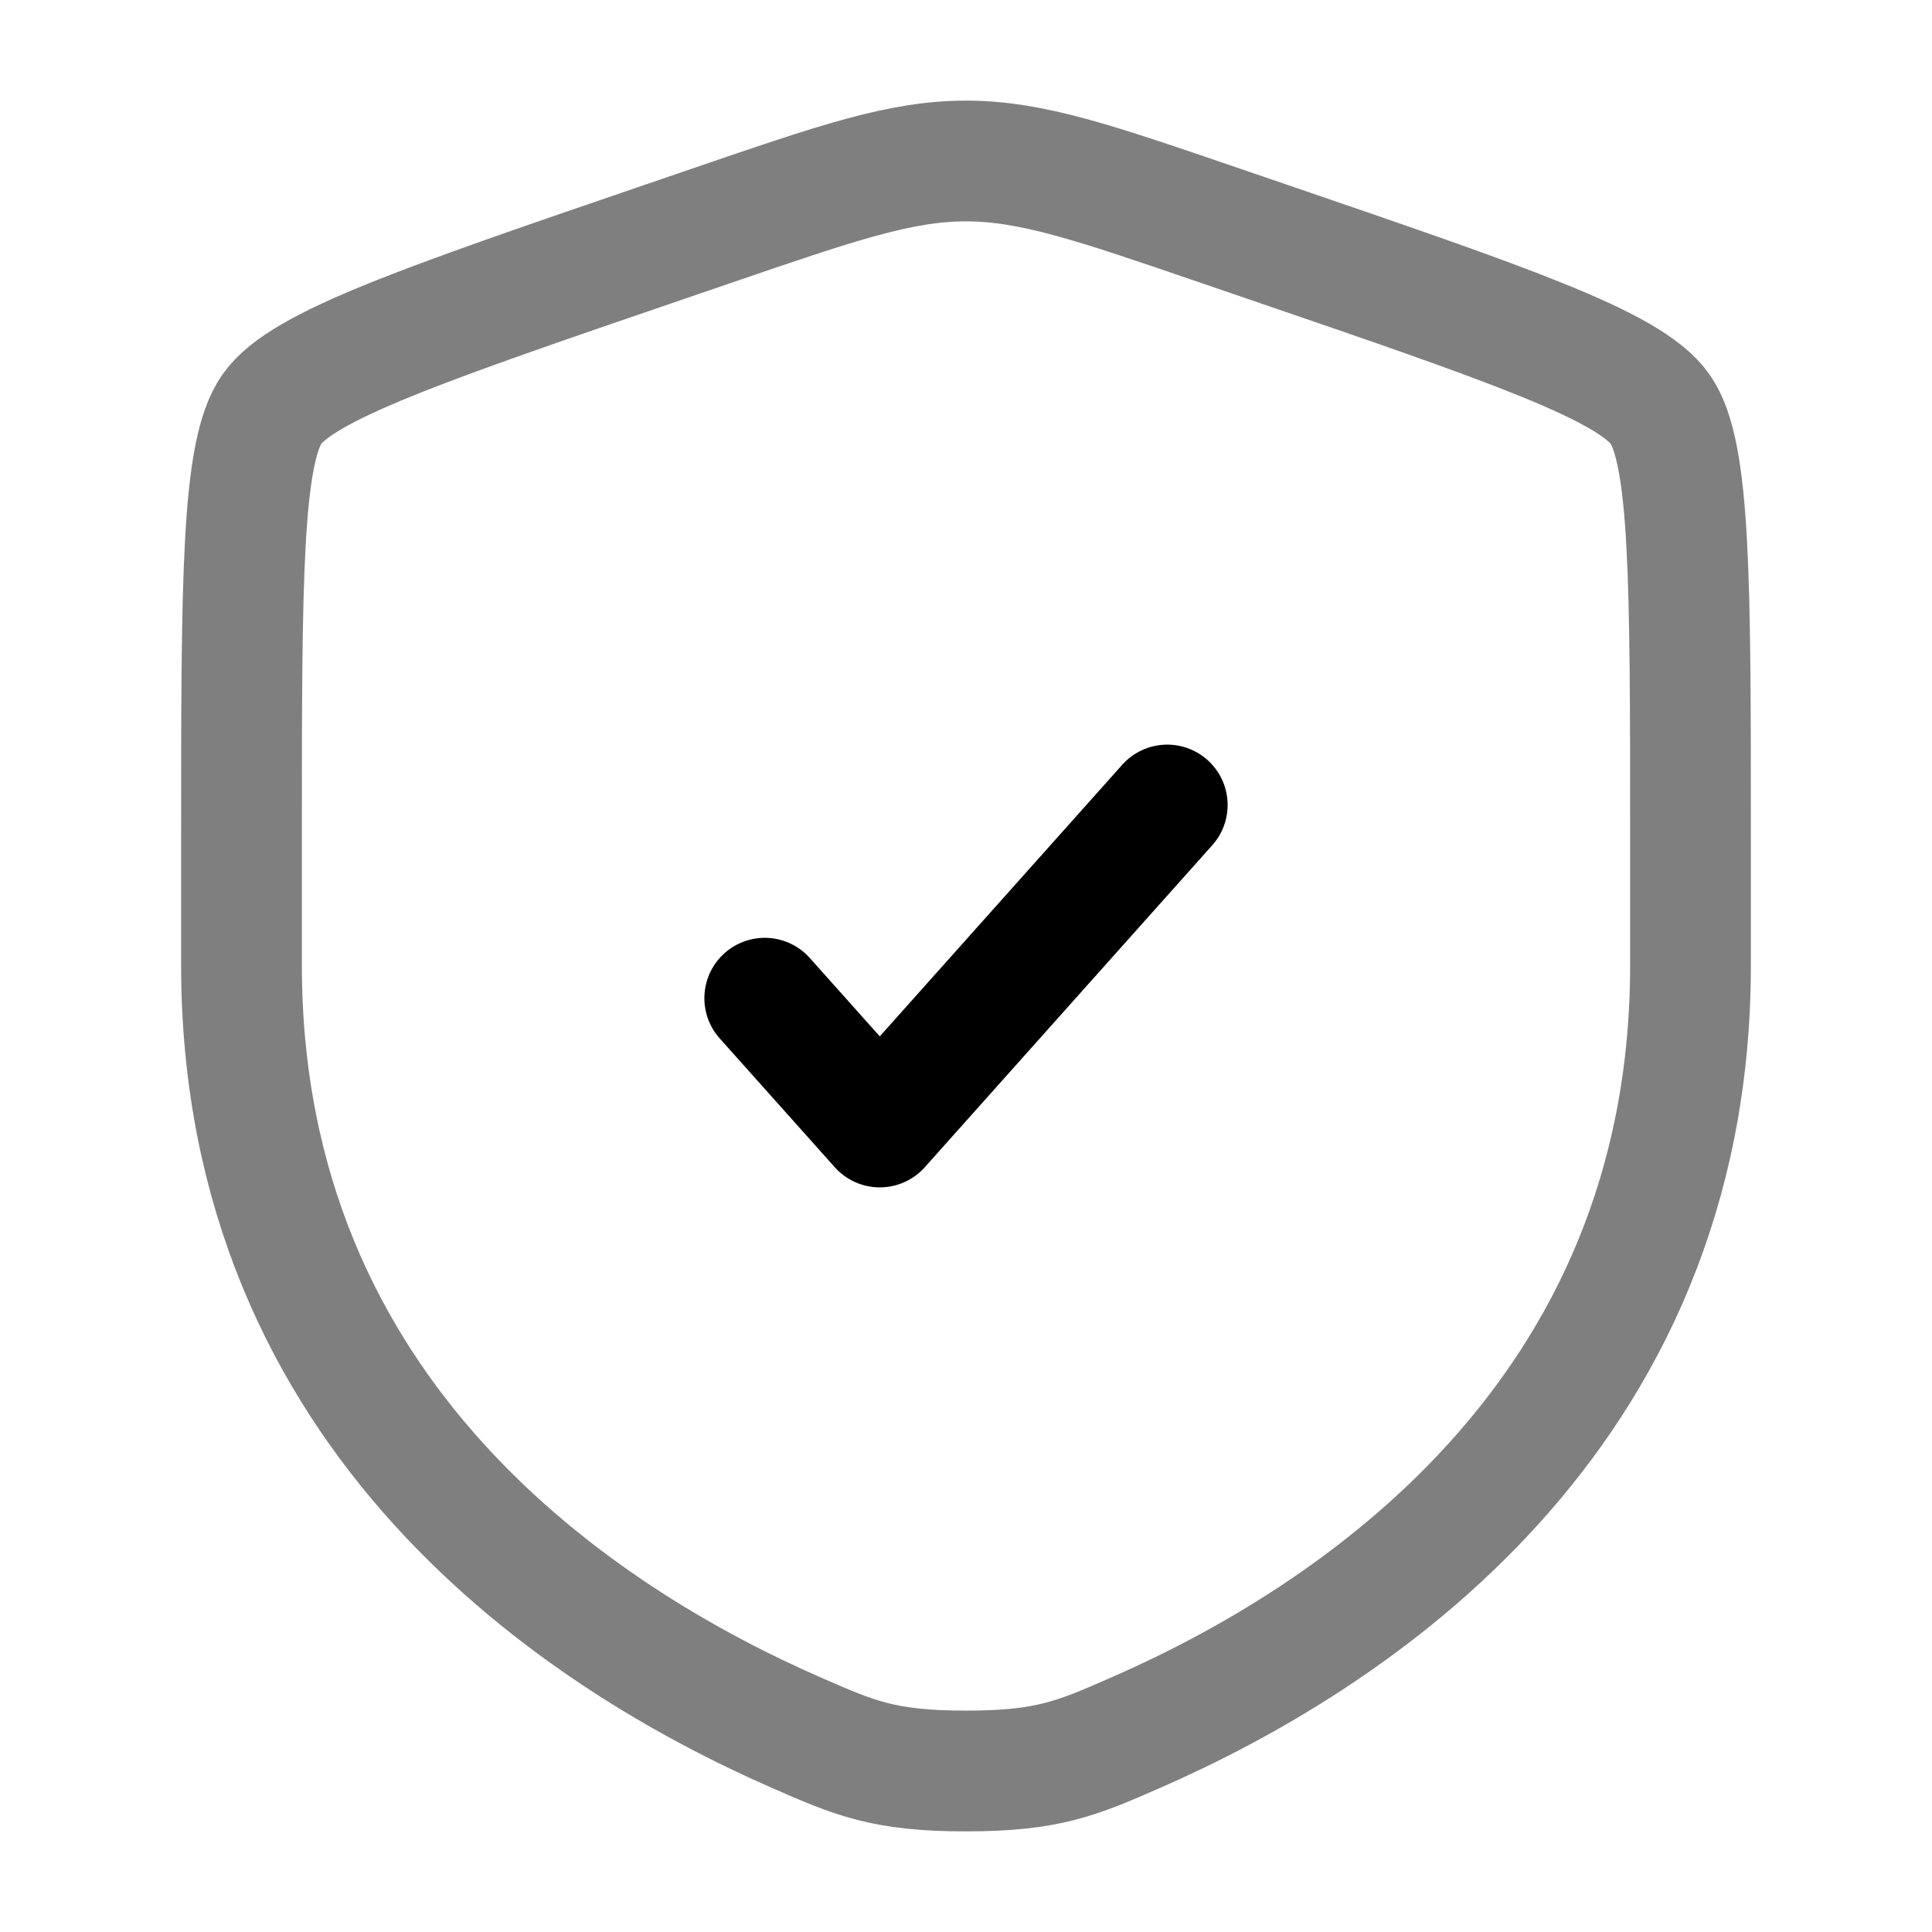
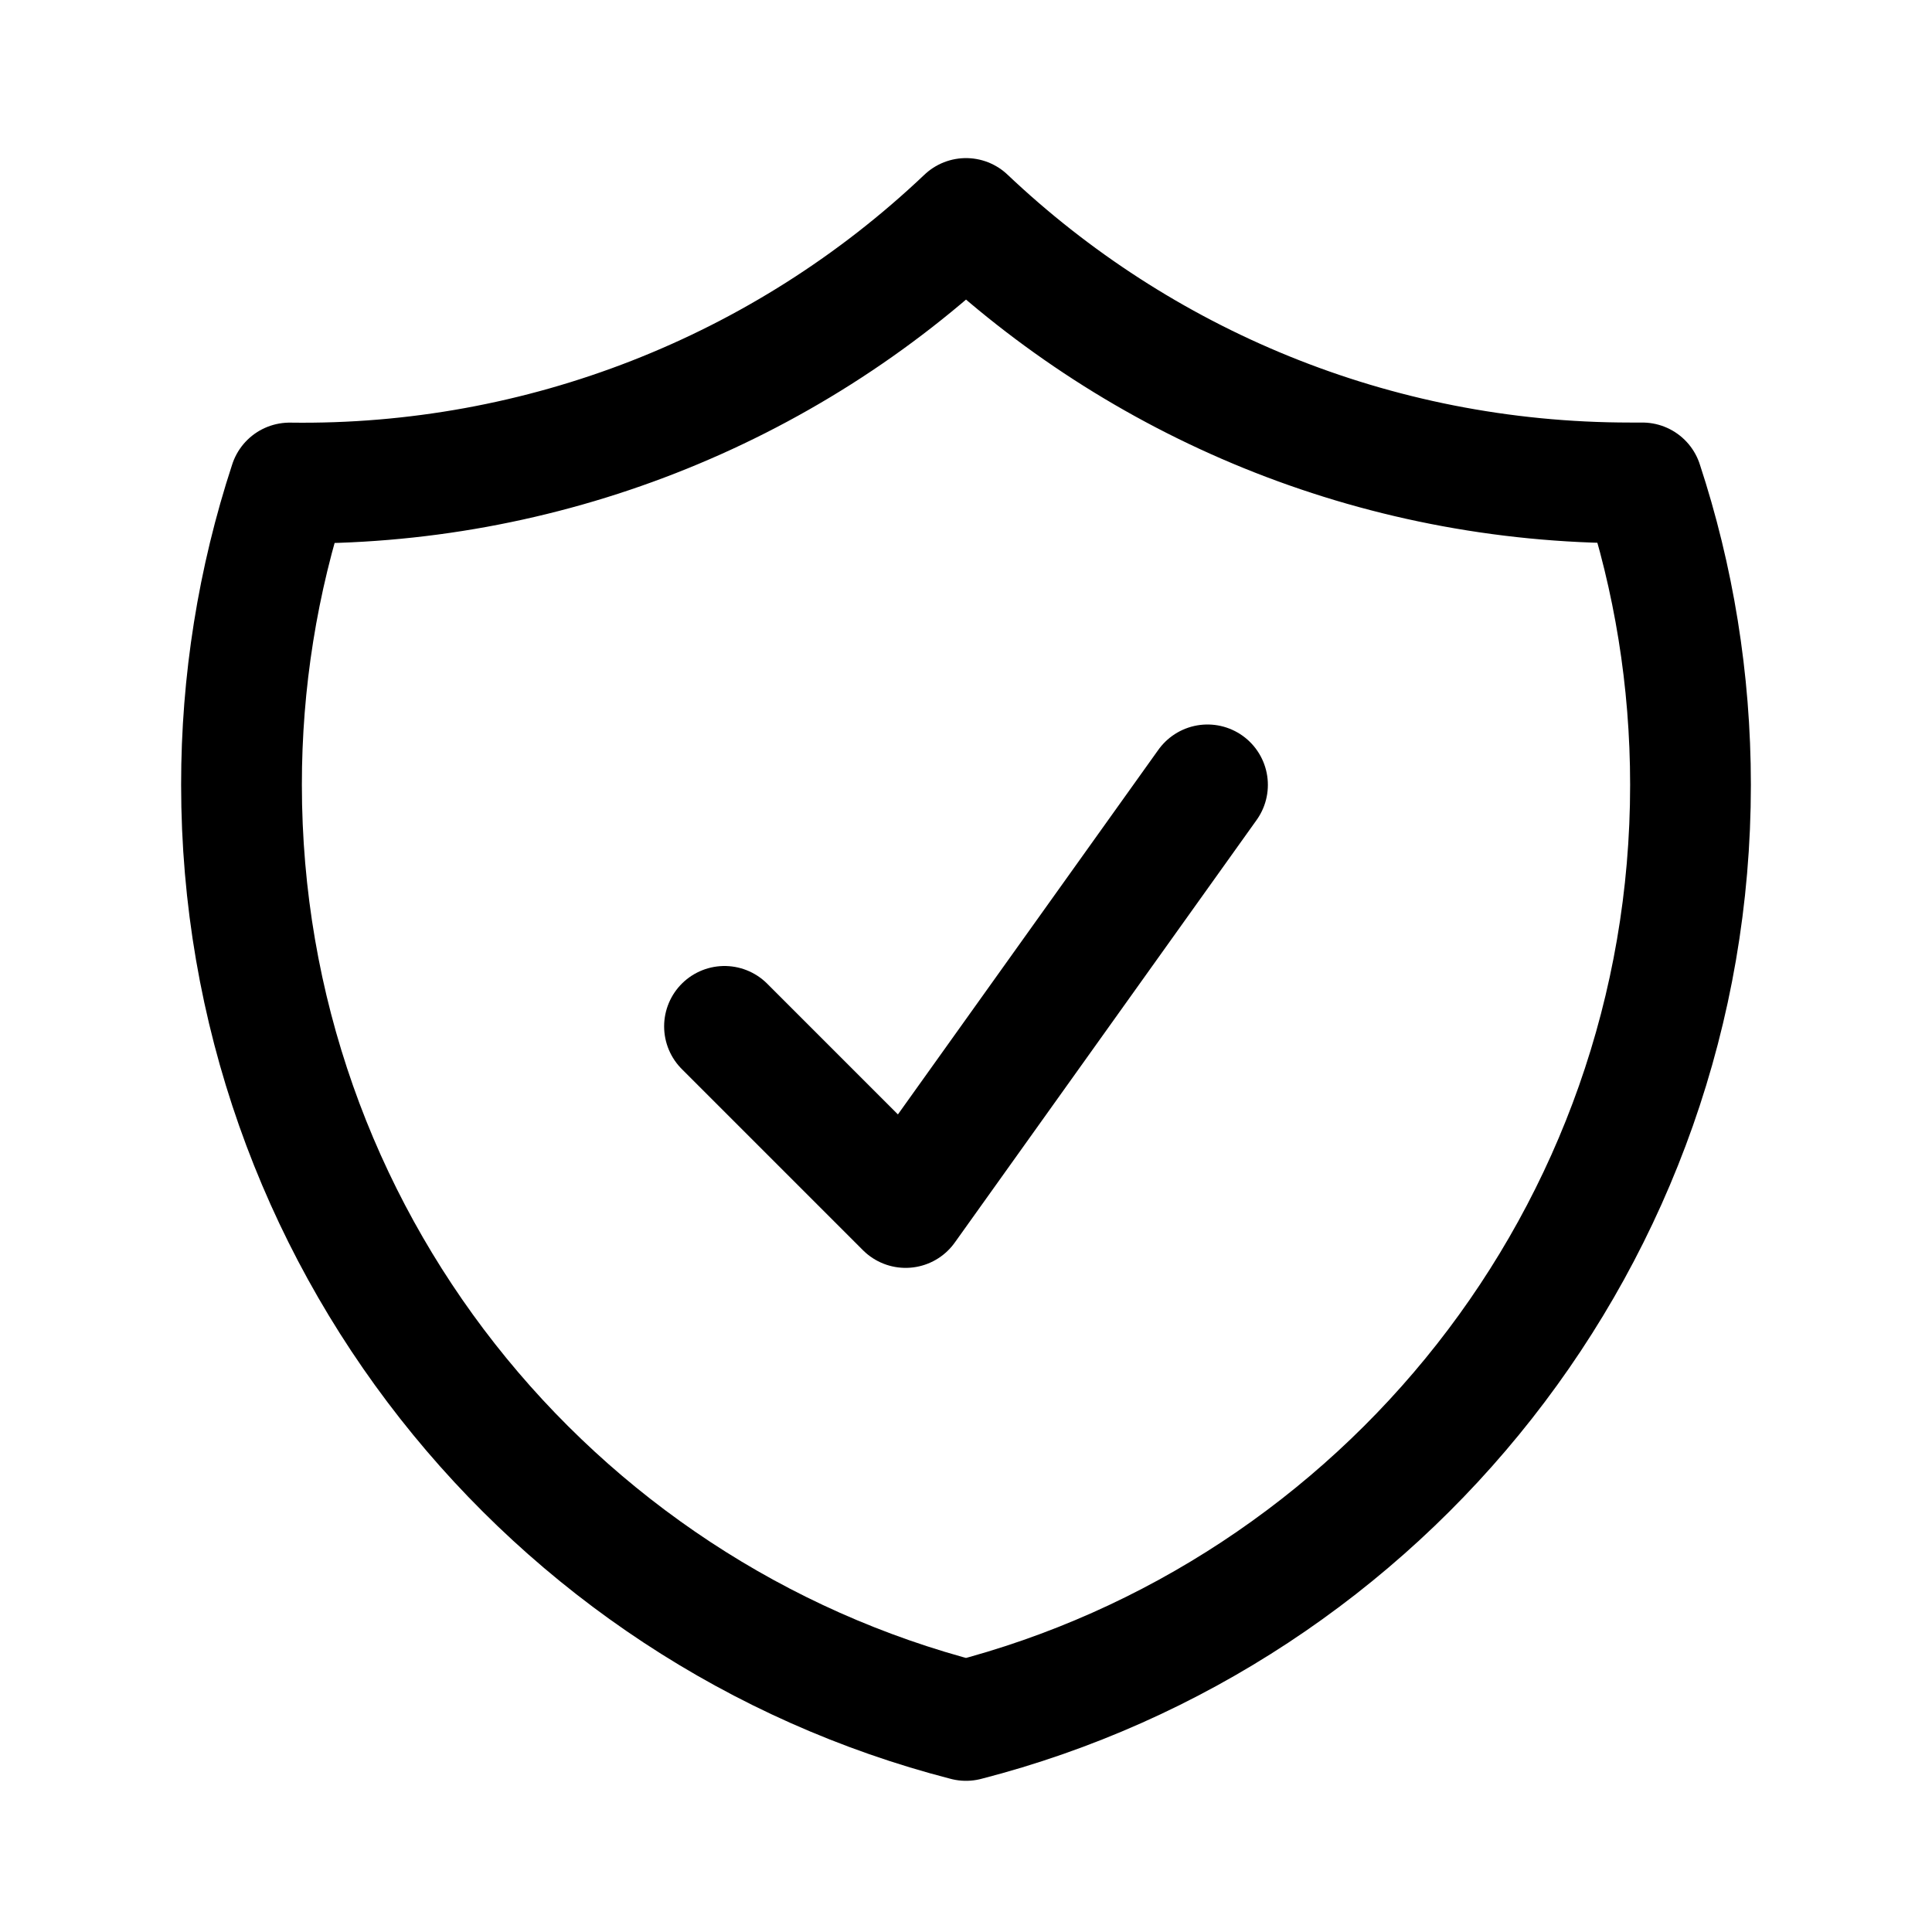
<svg xmlns="http://www.w3.org/2000/svg" width="64" height="64" viewBox="0 0 24 24" preserveAspectRatio="xMidYMid meet">
-   <g fill="none" stroke="currentColor" stroke-width="1.5">
-     <path d="M3 10.417c0-3.198 0-4.797.378-5.335c.377-.537 1.88-1.052 4.887-2.081l.573-.196C10.405 2.268 11.188 2 12 2s1.595.268 3.162.805l.573.196c3.007 1.029 4.51 1.544 4.887 2.081C21 5.62 21 7.22 21 10.417v1.574c0 5.638-4.239 8.375-6.899 9.536C13.38 21.842 13.02 22 12 22s-1.38-.158-2.101-.473C7.239 20.365 3 17.63 3 11.991z" opacity=".5" />
-     <path stroke-linecap="round" stroke-linejoin="round" d="m9.5 12.4l1.429 1.6l3.571-4" />
-   </g>
+   <path fill="none" stroke="currentColor" stroke-linecap="round" stroke-linejoin="round" stroke-width="1.5" d="M9 12.75L11.25 15L15 9.75m-3-7.036A11.96 11.96 0 0 1 3.598 6A12 12 0 0 0 3 9.749c0 5.592 3.824 10.29 9 11.623c5.176-1.332 9-6.03 9-11.622c0-1.31-.21-2.571-.598-3.751h-.152c-3.196 0-6.1-1.248-8.25-3.285" />
</svg>
